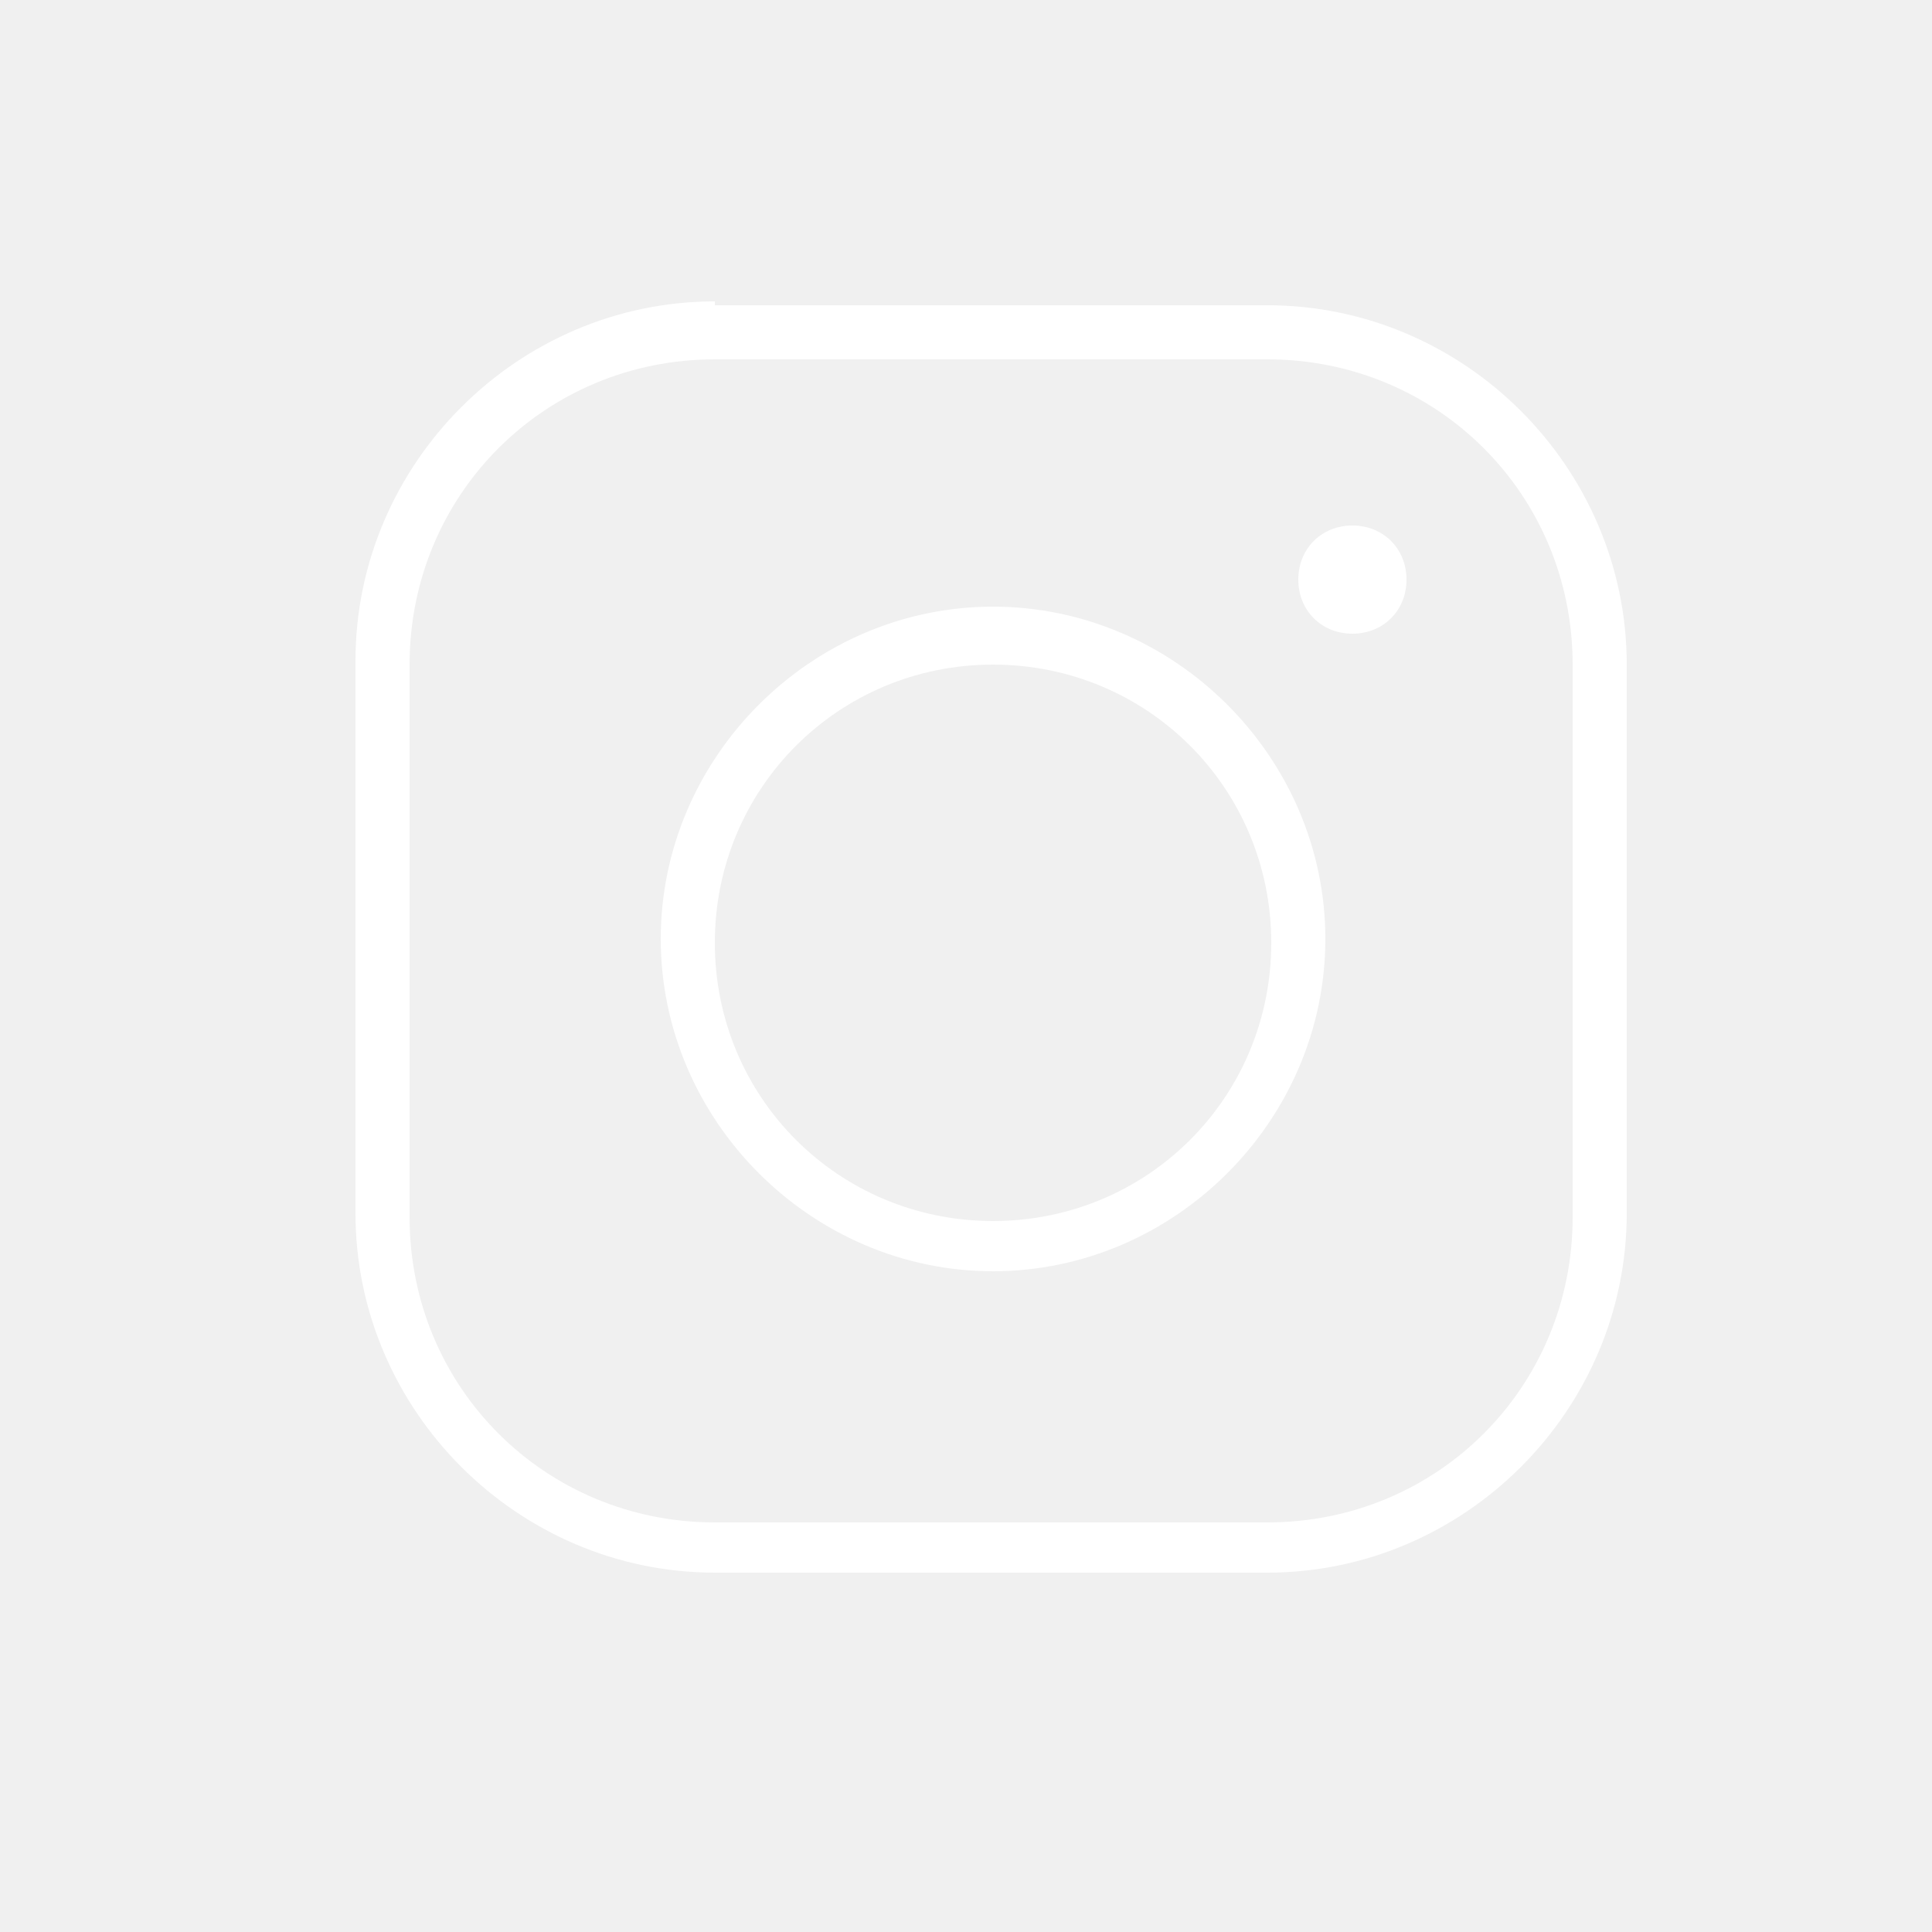
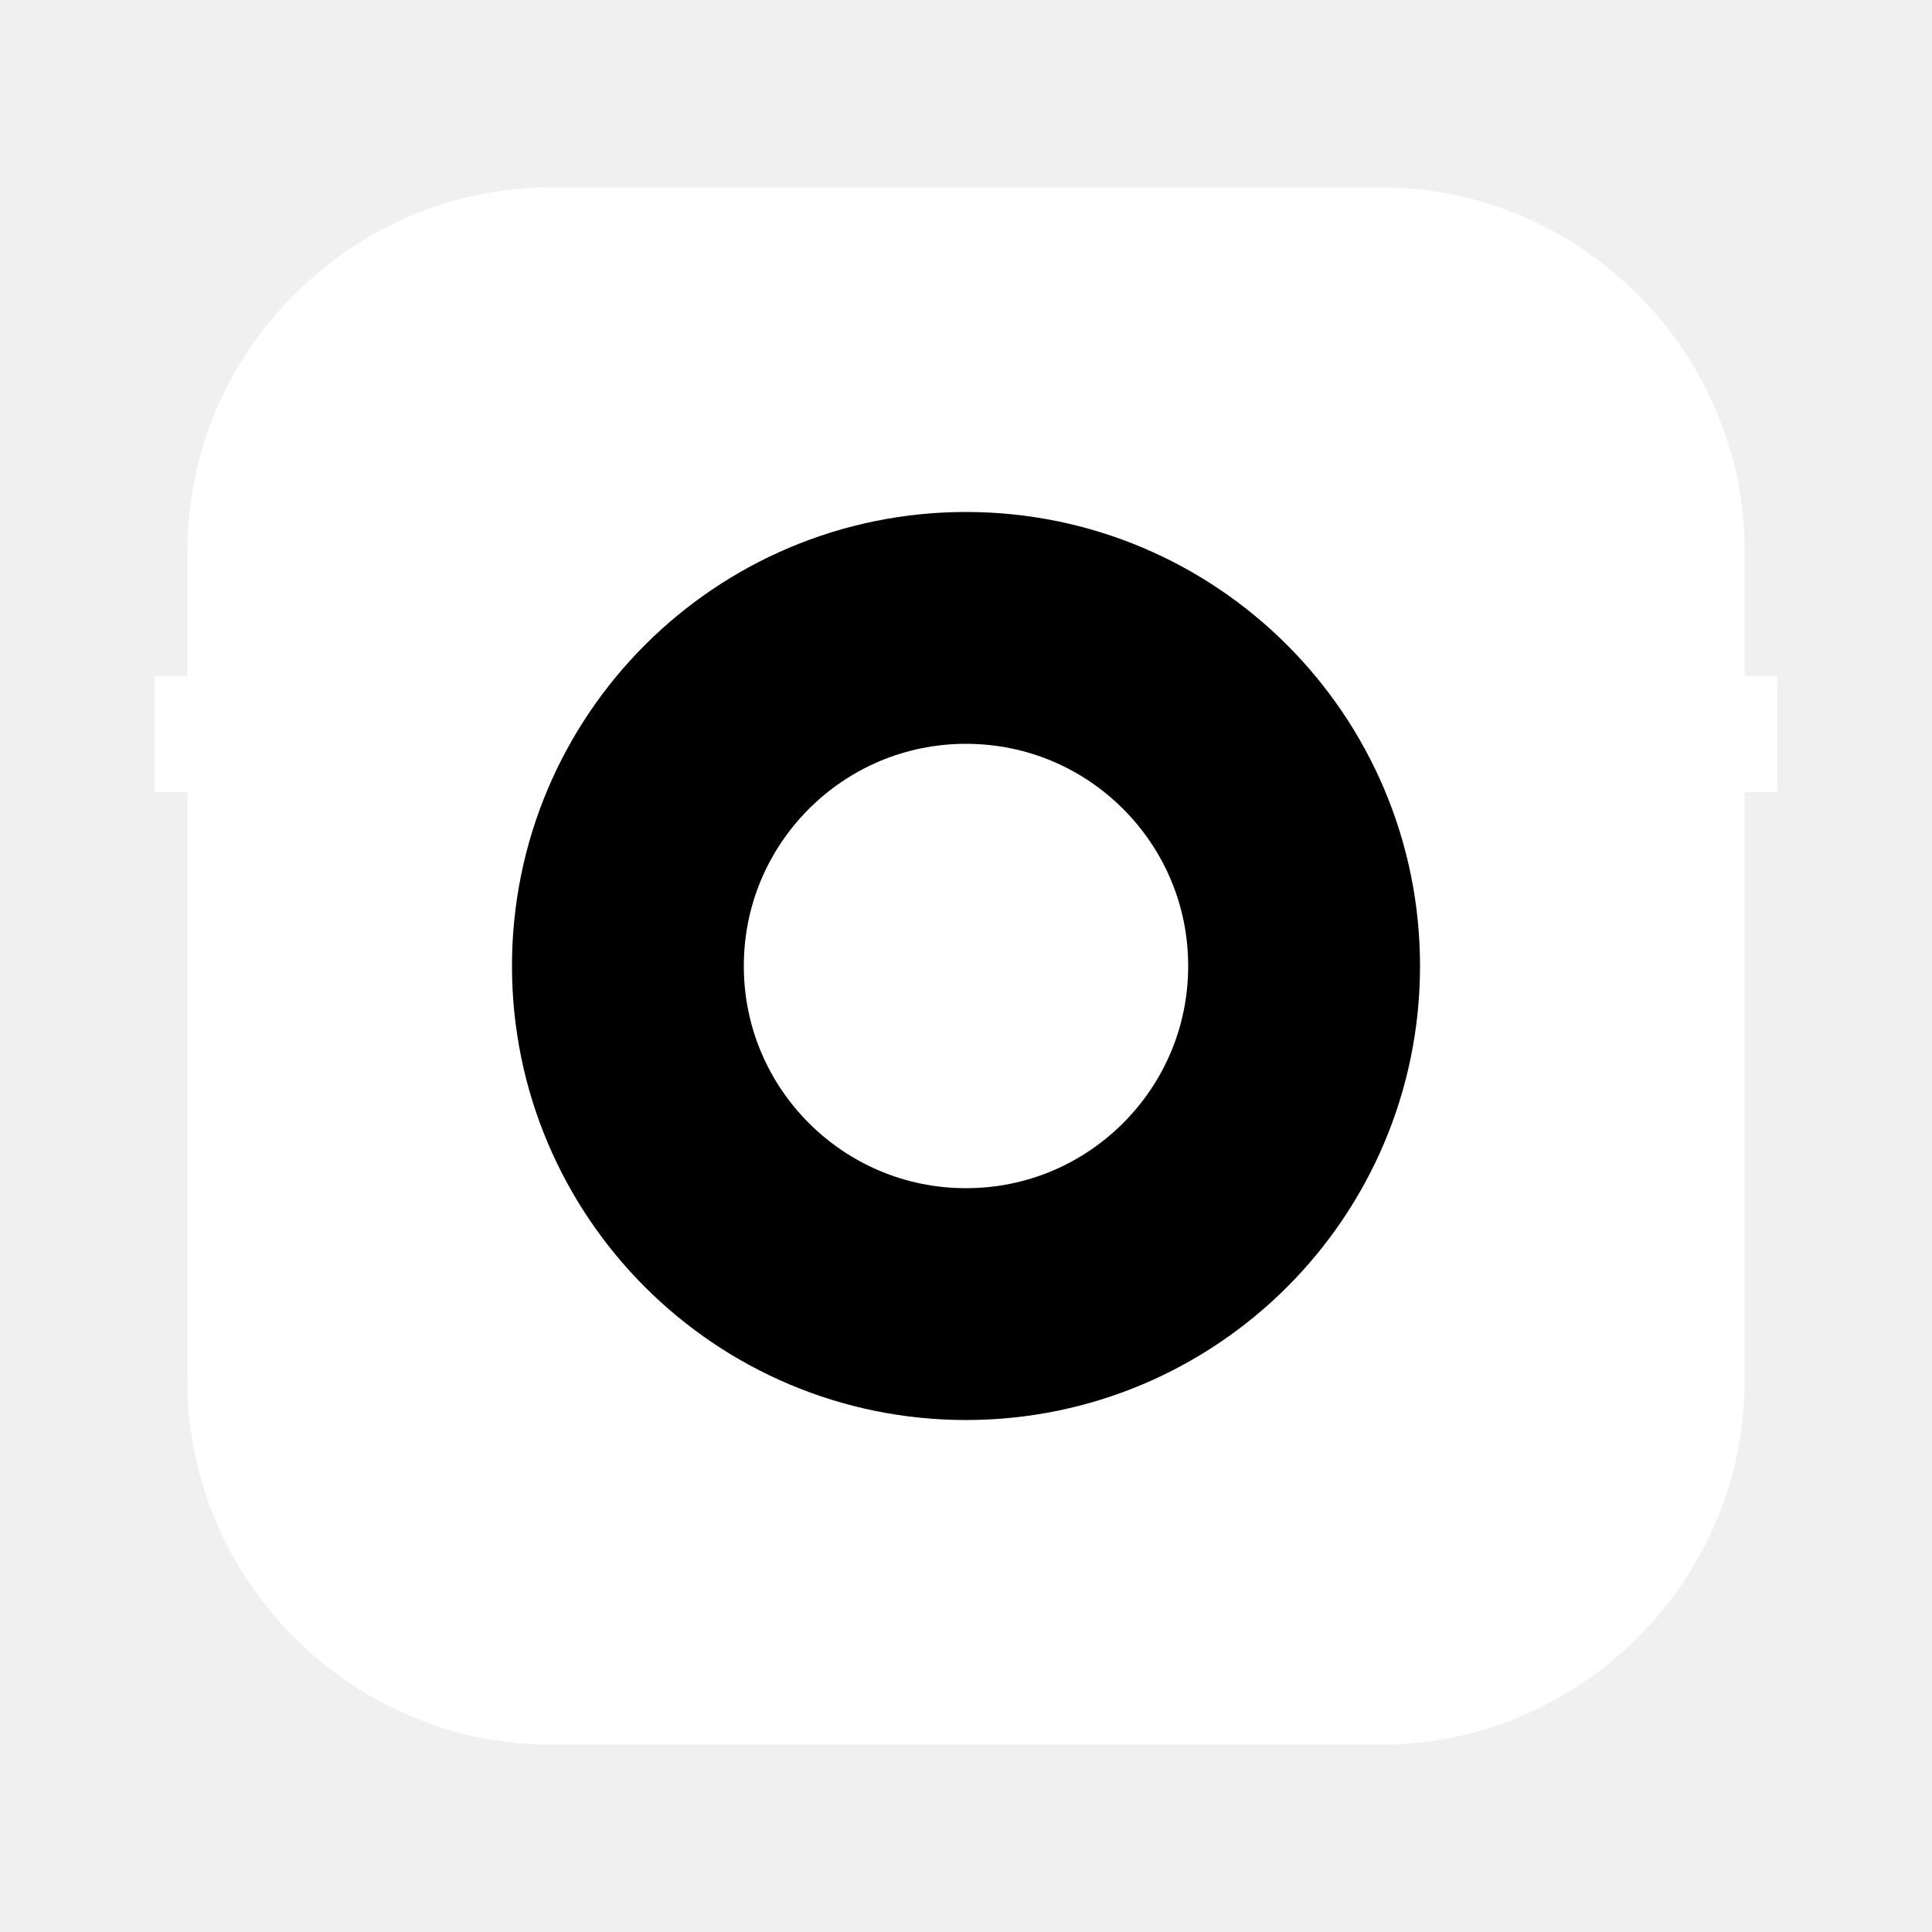
- <svg xmlns="http://www.w3.org/2000/svg" version="1.1" id="Layer_1" x="0px" y="0px" viewBox="0 0 50 50" style="enable-background:new 0 0 50 50;" xml:space="preserve">
+ <svg xmlns="http://www.w3.org/2000/svg" version="1.1" id="Layer_1" x="0px" y="0px" viewBox="0 0 100 100" style="enable-background:new 0 0 100 100;" xml:space="preserve">
  <style type="text/css">
	.st0{fill:#FFFFFF;}
+ 	.st1{fill:none;stroke:#FFFFFF;stroke-width:6;stroke-miterlimit:10;}
+ 	.st2{fill:#FFFFFF;stroke:#000000;stroke-width:12;stroke-miterlimit:10;}
</style>
-   <path class="st0" d="M18.5,7.8c-5.1,0-9.3,4.2-9.3,9.3v14.3c0,5.1,4.2,9.3,9.3,9.3h14.3c5.1,0,9.3-4.2,9.3-9.3V17.2  c0-5.1-4.2-9.3-9.3-9.3H18.5z M18.5,9.3h14.3c4.4,0,7.9,3.5,7.9,7.9v14.3c0,4.4-3.5,7.9-7.9,7.9H18.5c-4.4,0-7.9-3.5-7.9-7.9V17.2  C10.6,12.8,14.1,9.3,18.5,9.3z M35,13.6c-0.8,0-1.4,0.6-1.4,1.4s0.6,1.4,1.4,1.4s1.4-0.6,1.4-1.4S35.8,13.6,35,13.6z M25.7,15.7  c-4.7,0-8.6,3.9-8.6,8.6s3.9,8.6,8.6,8.6s8.6-3.9,8.6-8.6S30.4,15.7,25.7,15.7z M25.7,17.2c4,0,7.2,3.2,7.2,7.2s-3.2,7.2-7.2,7.2  s-7.2-3.2-7.2-7.2S21.7,17.2,25.7,17.2z" />
+   <g>
+     <path class="st0" d="M71.5,90.3h-43c-10.3,0-18.8-8.5-18.8-18.8v-43c0-10.3,8.5-18.8,18.8-18.8h43c10.3,0,18.8,8.5,18.8,18.8v43   C90.3,81.8,81.8,90.3,71.5,90.3z" />
+     <path class="st0" d="M78.1,30.8h-5.4c-1.5,0-2.7-1.2-2.7-2.7v-5.4c0-1.5,1.2-2.7,2.7-2.7h5.4c1.5,0,2.7,1.2,2.7,2.7v5.4   C80.7,29.6,79.5,30.8,78.1,30.8z" />
+     <line class="st1" x1="8" y1="38" x2="92" y2="38" />
+     <circle class="st2" cx="50" cy="50" r="17.5" />
+   </g>
</svg>
